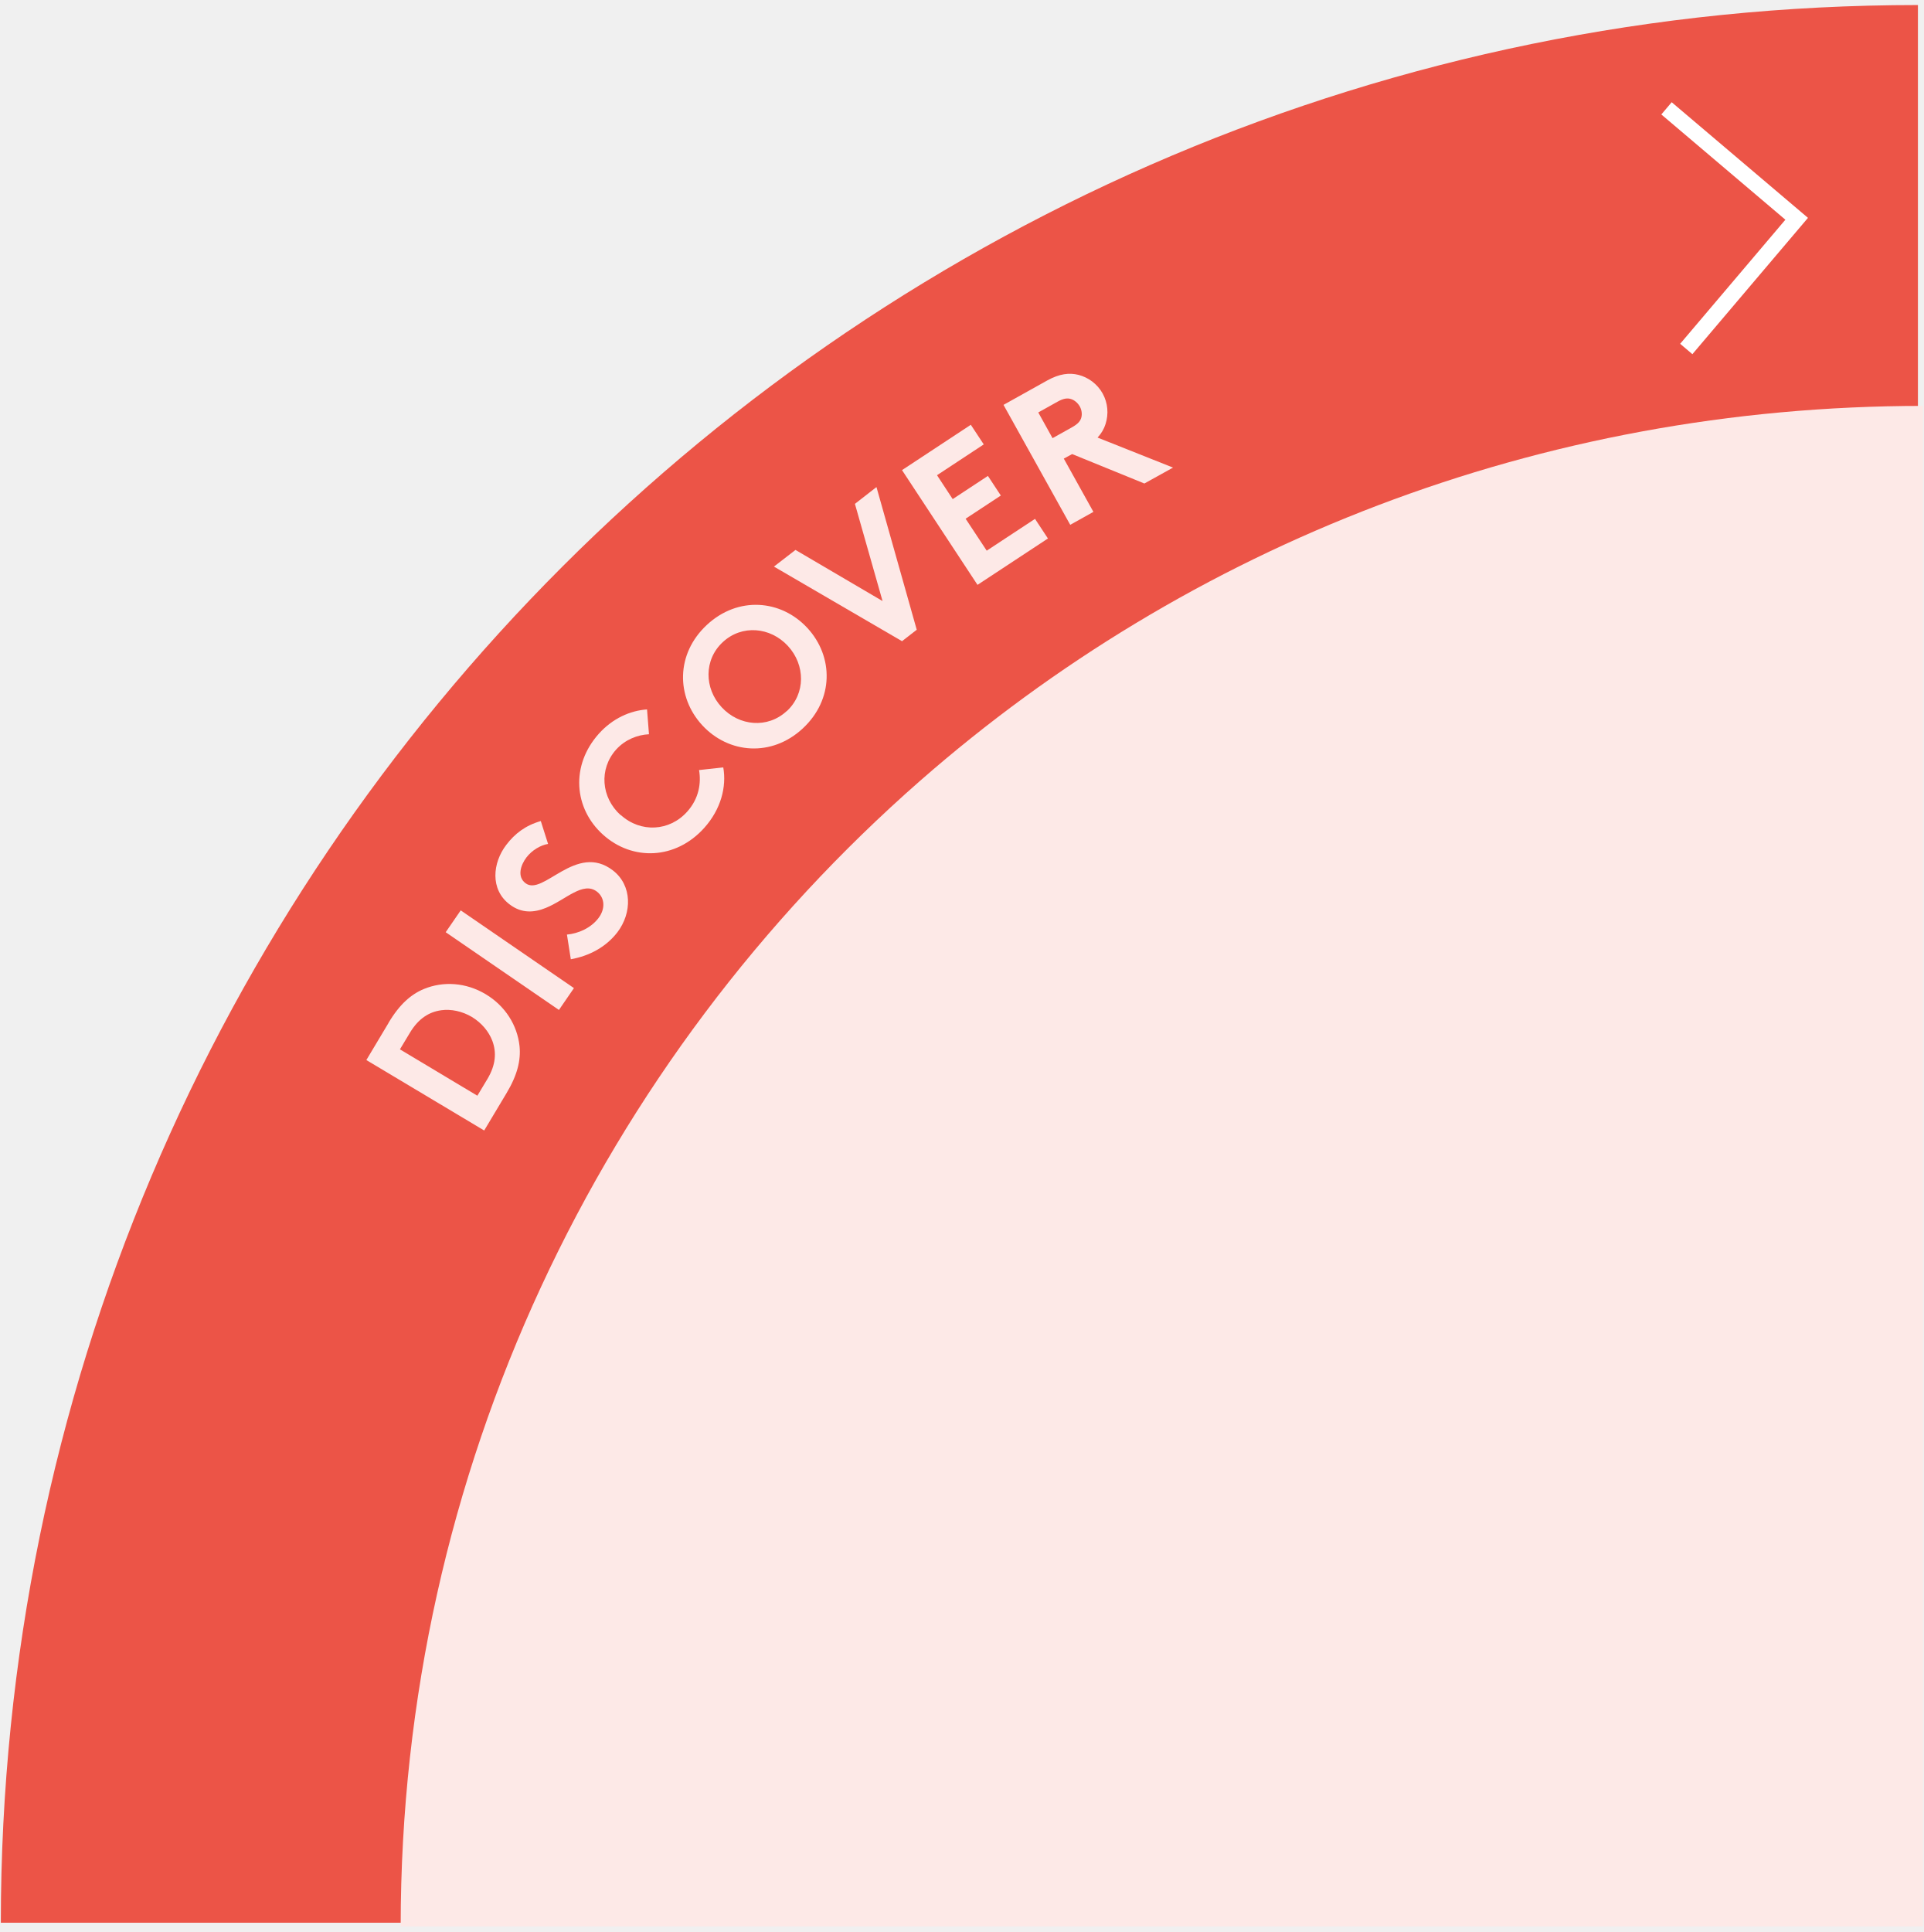
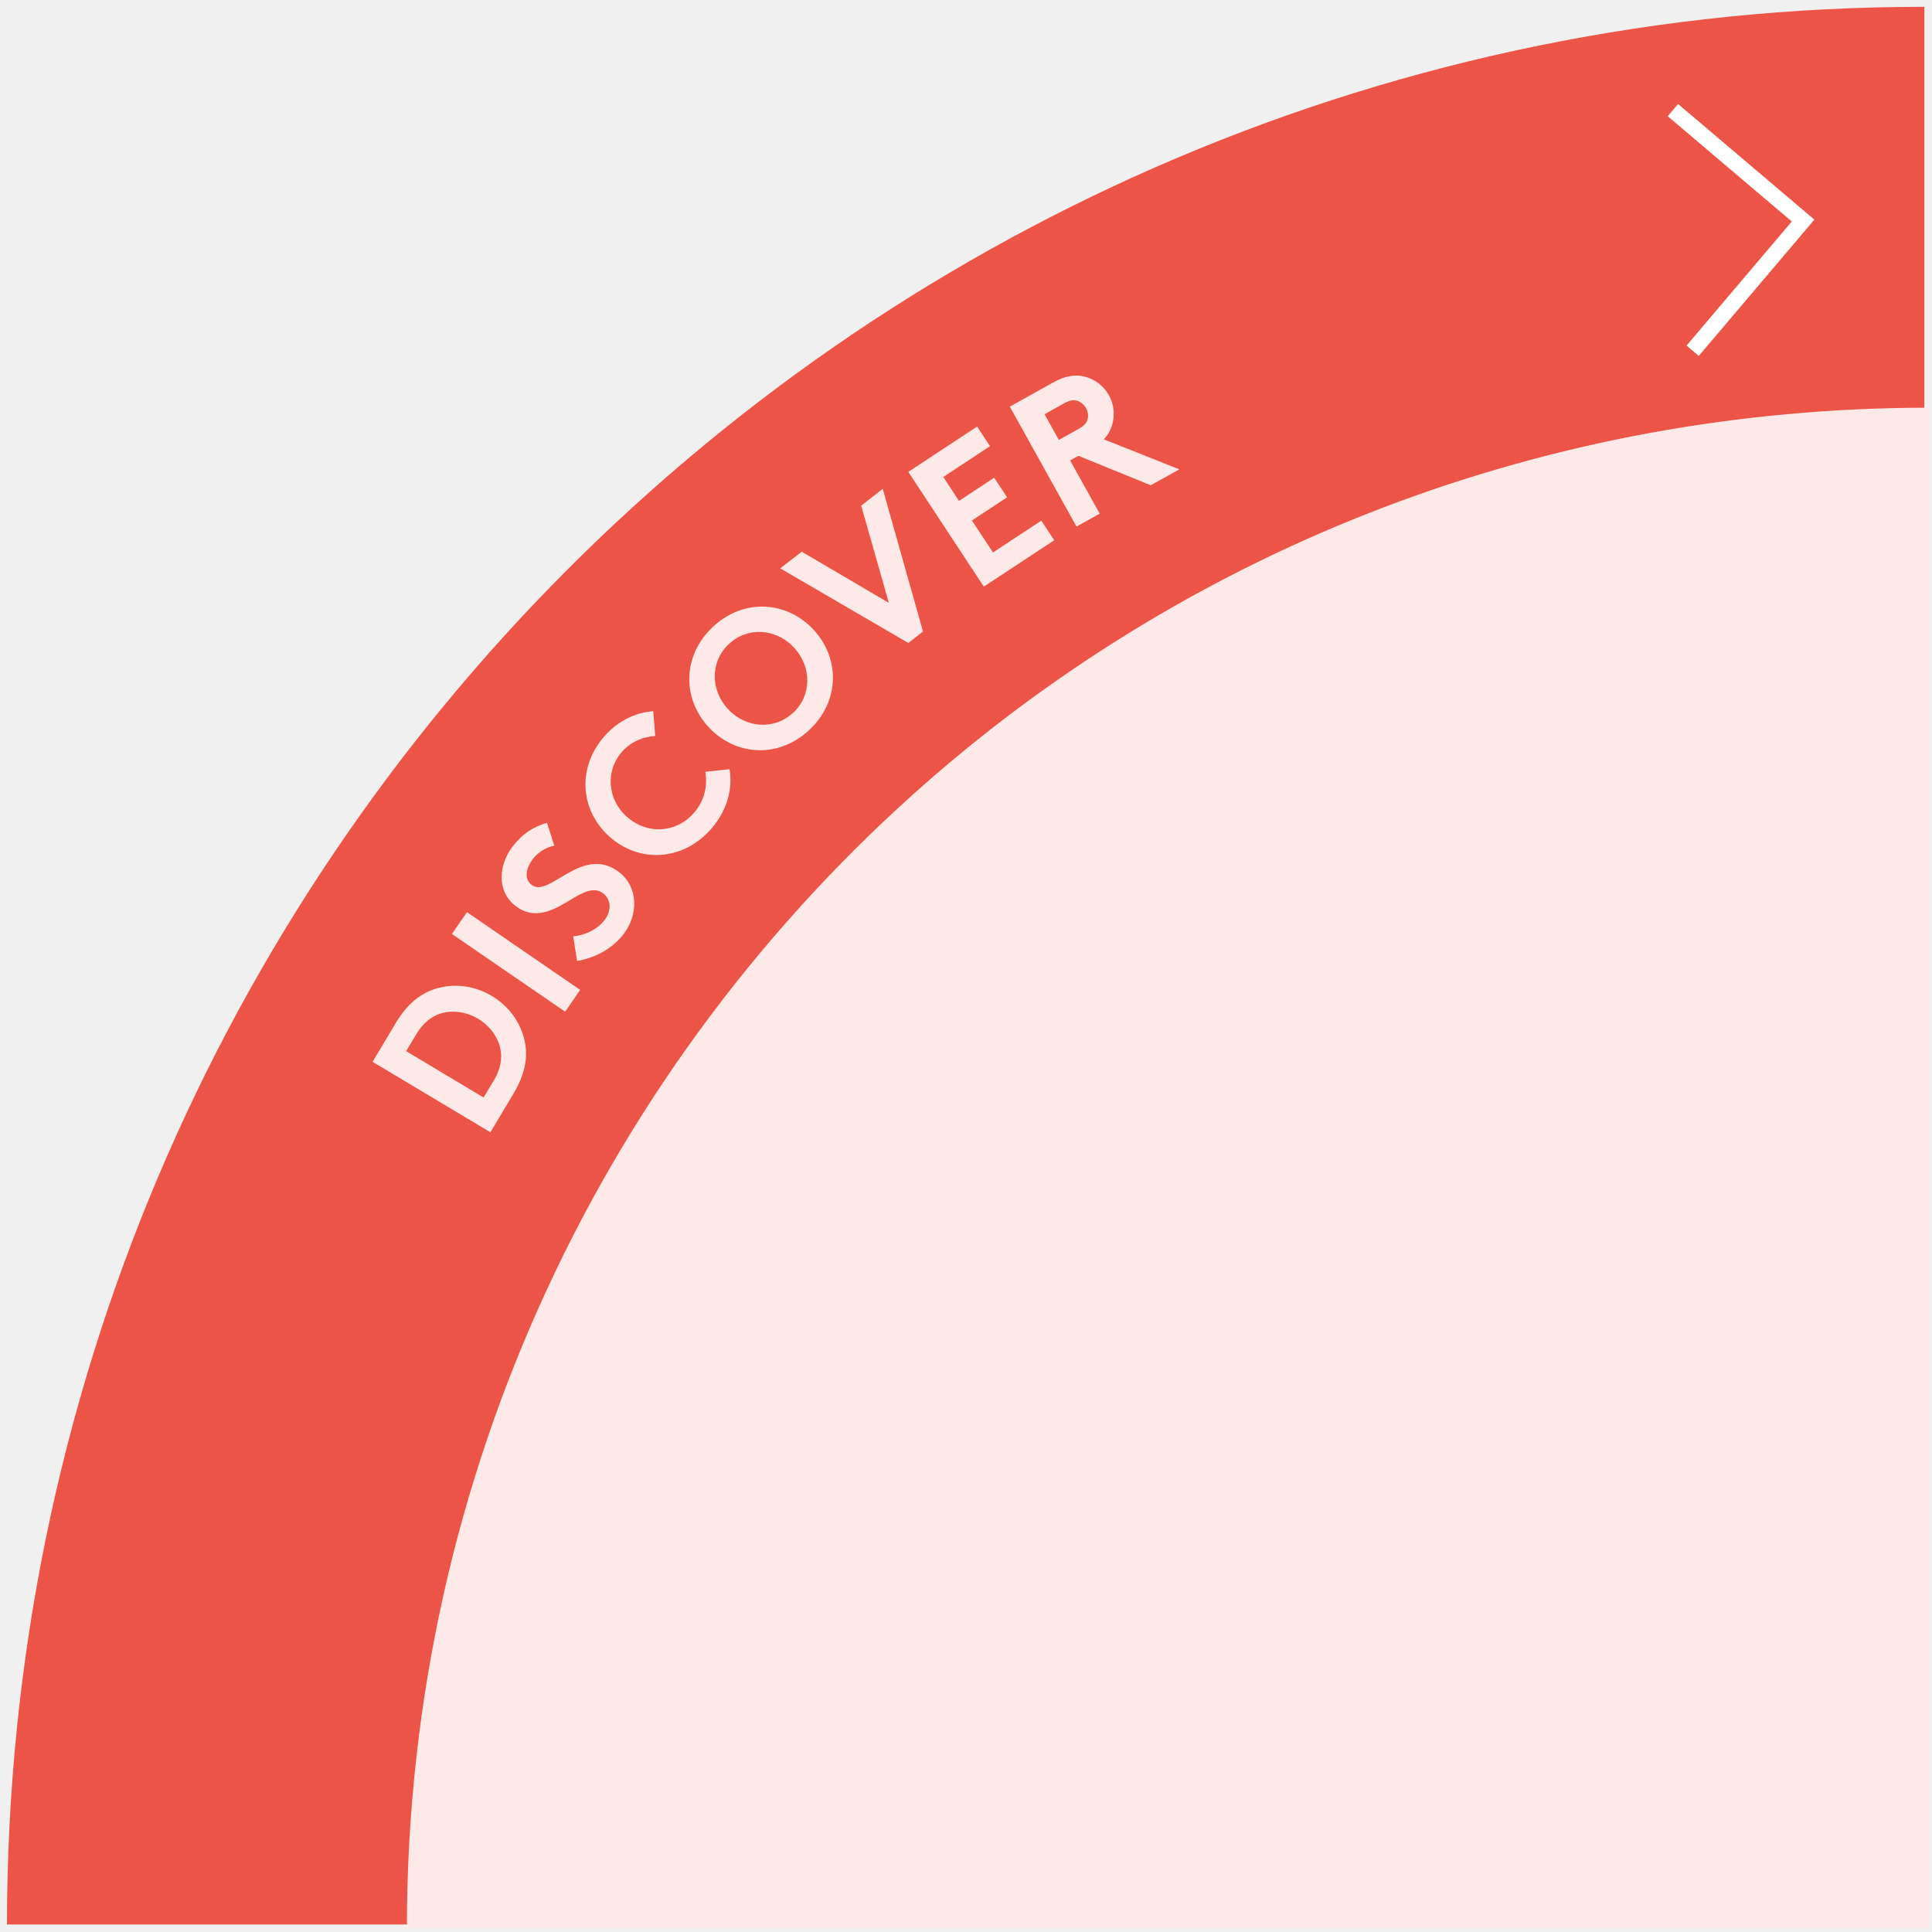
- <svg xmlns="http://www.w3.org/2000/svg" width="240" height="241" viewBox="0 0 240 241" fill="none">
-   <path d="M0.103 239.841C0.103 107.72 107.177 0.629 239.278 0.629V239.841H0.103Z" fill="#EC5447" />
-   <path d="M239.89 50.633C191.988 50.633 148.22 68.117 114.797 97.393C75.07 132.213 49.988 183.329 49.988 240.305H239.89V50.633Z" fill="#FDE9E7" />
-   <path d="M48.468 127.596C49.858 125.26 51.286 124.036 52.88 123.369C55.309 122.367 58.145 122.553 60.592 124.018C63.039 125.482 64.54 127.893 64.819 130.507C64.985 132.231 64.578 134.067 63.169 136.403L60.407 141.019L45.706 132.231L48.468 127.614V127.596ZM55.049 126.02C53.529 126.224 52.213 127.058 51.156 128.801L49.896 130.896L59.554 136.681L60.814 134.586C61.852 132.843 61.964 131.286 61.426 129.839C60.981 128.671 60.091 127.596 58.868 126.854C57.644 126.131 56.273 125.853 55.031 126.02H55.049Z" fill="#FDE9E7" />
-   <path d="M55.605 116.286L57.478 113.561L71.604 123.257L69.731 125.983L55.605 116.286Z" fill="#FDE9E7" />
-   <path d="M70.713 116.583C72.159 116.453 73.716 115.767 74.662 114.525C75.552 113.357 75.459 111.985 74.476 111.224C72.734 109.89 70.583 112.244 68.118 113.245C66.672 113.839 65.096 113.987 63.558 112.8C61.129 110.946 61.444 107.628 63.168 105.384C64.225 103.994 65.541 102.974 67.469 102.418L68.377 105.273C67.451 105.421 66.375 106.052 65.689 106.942C64.929 107.943 64.503 109.37 65.56 110.168C67.747 111.855 71.881 105.05 76.46 108.573C78.87 110.427 78.888 113.857 77.016 116.305C75.607 118.122 73.568 119.234 71.214 119.66L70.732 116.583H70.713Z" fill="#FDE9E7" />
-   <path d="M77.462 101.676C79.927 103.901 83.523 103.716 85.73 101.25C87.213 99.6 87.491 97.671 87.213 96.058L90.234 95.725C90.66 98.135 89.956 100.935 87.861 103.271C84.302 107.238 78.907 107.424 75.237 104.124C71.585 100.842 71.159 95.484 74.718 91.516C76.424 89.625 78.592 88.642 80.724 88.494L80.965 91.59C79.519 91.664 77.999 92.257 76.868 93.5C74.7 95.928 74.996 99.488 77.424 101.676H77.462Z" fill="#FDE9E7" />
-   <path d="M88.195 77.944C92.069 74.347 97.427 74.774 100.726 78.333C104.026 81.912 104.026 87.27 100.152 90.867C96.277 94.464 90.92 94.037 87.62 90.478C84.32 86.899 84.32 81.541 88.195 77.944ZM98.15 88.716C100.523 86.528 100.485 82.95 98.298 80.577C96.111 78.204 92.551 77.888 90.178 80.095C87.806 82.282 87.843 85.861 90.03 88.216C92.218 90.589 95.777 90.904 98.15 88.698V88.716Z" fill="#FDE9E7" />
-   <path d="M96.556 70.676L99.244 68.599L110.107 74.977L106.659 62.852L109.347 60.757L114.371 78.556L112.535 79.983L96.556 70.676Z" fill="#FDE9E7" />
-   <path d="M116.91 59.292L118.857 62.259L123.25 59.366L124.863 61.814L120.469 64.706L123.102 68.692L129.127 64.725L130.739 67.172L121.952 72.957L112.535 58.643L121.118 52.988L122.731 55.436L116.91 59.273V59.292Z" fill="#FDE9E7" />
-   <path d="M132.723 57.215L136.412 63.853L133.52 65.466L125.196 50.504L130.646 47.463C132.185 46.61 133.409 46.48 134.539 46.758C135.781 47.074 136.894 47.889 137.561 49.076C138.228 50.281 138.321 51.653 137.932 52.877C137.746 53.489 137.413 54.064 136.931 54.583L146.348 58.328L142.77 60.312L133.761 56.641L132.704 57.215H132.723ZM133.705 53.322C134.539 52.858 134.799 52.488 134.91 52.061C135.021 51.635 134.947 51.116 134.706 50.689C134.447 50.244 134.039 49.91 133.631 49.781C133.223 49.651 132.741 49.651 131.926 50.114L129.534 51.449L131.314 54.657L133.705 53.322Z" fill="#FDE9E7" />
-   <path d="M207.912 13.515L224.151 27.291L210.378 43.532" stroke="white" stroke-width="2" stroke-miterlimit="10" />
+ <svg xmlns="http://www.w3.org/2000/svg" width="241" height="241" viewBox="0 0 241 241" fill="none">
+   <path d="M0.871 240.063C0.871 107.942 107.945 0.851 240.046 0.851V240.063H0.871Z" fill="#EC5447" />
+   <path d="M240.658 50.855C192.756 50.855 148.988 68.339 115.564 97.614C75.838 132.434 50.756 183.551 50.756 240.526H240.658V50.855Z" fill="#FDE9E7" />
+   <path d="M49.236 127.817C50.626 125.481 52.054 124.257 53.648 123.59C56.077 122.589 58.913 122.774 61.36 124.239C63.807 125.704 65.308 128.114 65.586 130.728C65.753 132.452 65.345 134.288 63.937 136.624L61.174 141.241L46.474 132.452L49.236 127.836V127.817ZM55.817 126.241C54.297 126.445 52.981 127.28 51.924 129.022L50.663 131.117L60.322 136.902L61.582 134.807C62.62 133.064 62.732 131.507 62.194 130.061C61.749 128.893 60.859 127.817 59.636 127.076C58.412 126.353 57.04 126.074 55.798 126.241H55.817Z" fill="#FDE9E7" />
+   <path d="M56.373 116.507L58.245 113.782L72.371 123.479L70.499 126.204L56.373 116.507Z" fill="#FDE9E7" />
+   <path d="M71.481 116.804C72.927 116.674 74.484 115.988 75.43 114.746C76.32 113.578 76.227 112.206 75.245 111.446C73.502 110.111 71.352 112.466 68.886 113.467C67.44 114.06 65.864 114.208 64.326 113.022C61.897 111.168 62.212 107.849 63.936 105.605C64.993 104.215 66.309 103.195 68.237 102.639L69.145 105.494C68.219 105.643 67.143 106.273 66.457 107.163C65.698 108.164 65.271 109.592 66.328 110.389C68.515 112.076 72.649 105.272 77.228 108.794C79.638 110.649 79.656 114.079 77.784 116.526C76.375 118.343 74.336 119.455 71.982 119.882L71.5 116.804H71.481Z" fill="#FDE9E7" />
+   <path d="M78.229 101.897C80.695 104.122 84.291 103.937 86.497 101.471C87.98 99.821 88.258 97.893 87.98 96.28L91.002 95.946C91.428 98.356 90.724 101.156 88.629 103.492C85.07 107.46 79.675 107.645 76.005 104.345C72.353 101.063 71.926 95.705 75.486 91.737C77.191 89.846 79.36 88.863 81.492 88.715L81.733 91.811C80.287 91.885 78.767 92.479 77.636 93.721C75.467 96.15 75.764 99.71 78.192 101.897H78.229Z" fill="#FDE9E7" />
+   <path d="M88.963 78.165C92.837 74.568 98.194 74.995 101.494 78.555C104.794 82.133 104.794 87.491 100.919 91.088C97.045 94.685 91.688 94.259 88.388 90.699C85.088 87.121 85.088 81.762 88.963 78.165ZM98.917 88.938C101.29 86.75 101.253 83.171 99.066 80.798C96.878 78.425 93.319 78.11 90.946 80.316C88.573 82.504 88.61 86.082 90.798 88.437C92.985 90.81 96.544 91.125 98.917 88.919V88.938Z" fill="#FDE9E7" />
+   <path d="M97.323 70.897L100.011 68.821L110.874 75.199L107.426 63.073L110.114 60.978L115.138 78.777L113.303 80.205L97.323 70.897Z" fill="#FDE9E7" />
+   <path d="M117.678 59.513L119.624 62.48L124.017 59.587L125.63 62.035L121.237 64.927L123.869 68.913L129.894 64.946L131.507 67.393L122.72 73.178L113.303 58.864L121.886 53.209L123.498 55.657L117.678 59.495V59.513Z" fill="#FDE9E7" />
+   <path d="M133.49 57.437L137.179 64.074L134.287 65.687L125.964 50.725L131.414 47.684C132.953 46.831 134.176 46.702 135.307 46.98C136.549 47.295 137.661 48.111 138.329 49.297C138.996 50.503 139.089 51.875 138.699 53.098C138.514 53.71 138.18 54.285 137.698 54.804L147.116 58.549L143.538 60.533L134.528 56.862L133.472 57.437H133.49ZM134.473 53.543C135.307 53.08 135.567 52.709 135.678 52.282C135.789 51.856 135.715 51.337 135.474 50.91C135.214 50.465 134.807 50.132 134.399 50.002C133.991 49.872 133.509 49.872 132.693 50.336L130.302 51.671L132.081 54.878L134.473 53.543Z" fill="#FDE9E7" />
+   <path d="M208.68 13.736L224.919 27.512L211.145 43.754" stroke="white" stroke-width="2" stroke-miterlimit="10" />
</svg>
